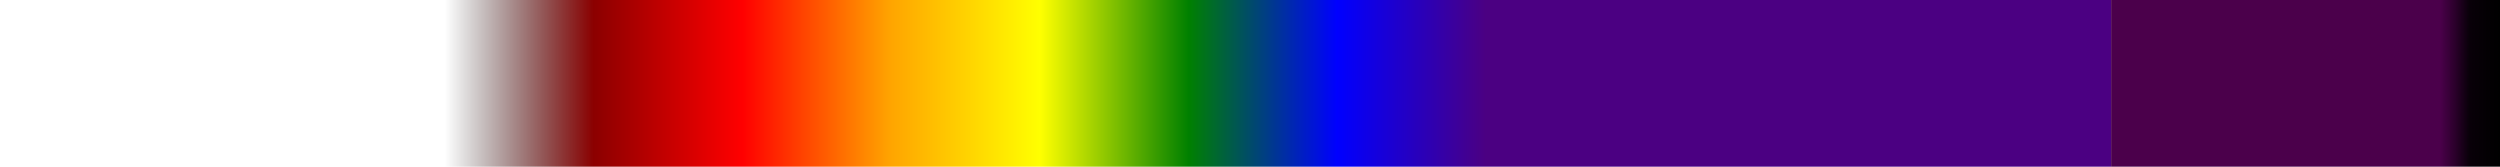
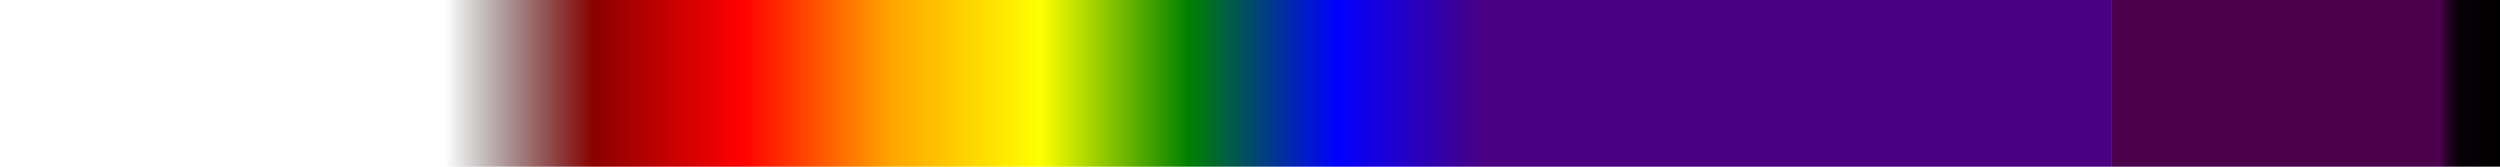
<svg xmlns="http://www.w3.org/2000/svg" width="450" height="30">
  <defs>
    <linearGradient id="main" x1="0%" y1="0%" x2="84.44%" y2="0%">
      <stop offset="0%" stop-color="transparent" />
      <stop offset="25%" stop-color="transparent" />
      <stop offset="33.33%" stop-color="#8B0000" />
      <stop offset="41.67%" stop-color="#FF0000" />
      <stop offset="50.00%" stop-color="#FFA500" />
      <stop offset="58.33%" stop-color="#FFFF00" />
      <stop offset="66.67%" stop-color="#008000" />
      <stop offset="75.00%" stop-color="#0000FF" />
      <stop offset="83.33%" stop-color="#4B0082" />
    </linearGradient>
    <linearGradient id="blackfade" x1="84.67%" y1="0%" x2="100%" y2="0%">
      <stop offset="0%" stop-color="#4B004B" />
-       <stop offset="25%" stop-color="#2B002B" />
-       <stop offset="50%" stop-color="#080008" />
+       <stop offset="10%" stop-color="#2B002B" />
+       <stop offset="30%" stop-color="#080008" />
      <stop offset="100%" stop-color="#000000" />
    </linearGradient>
  </defs>
  <rect x="0" y="0" width="380" height="30" fill="url(#main)" />
  <rect x="380" y="0" width="70" height="30" fill="url(#blackfade)" />
</svg>
